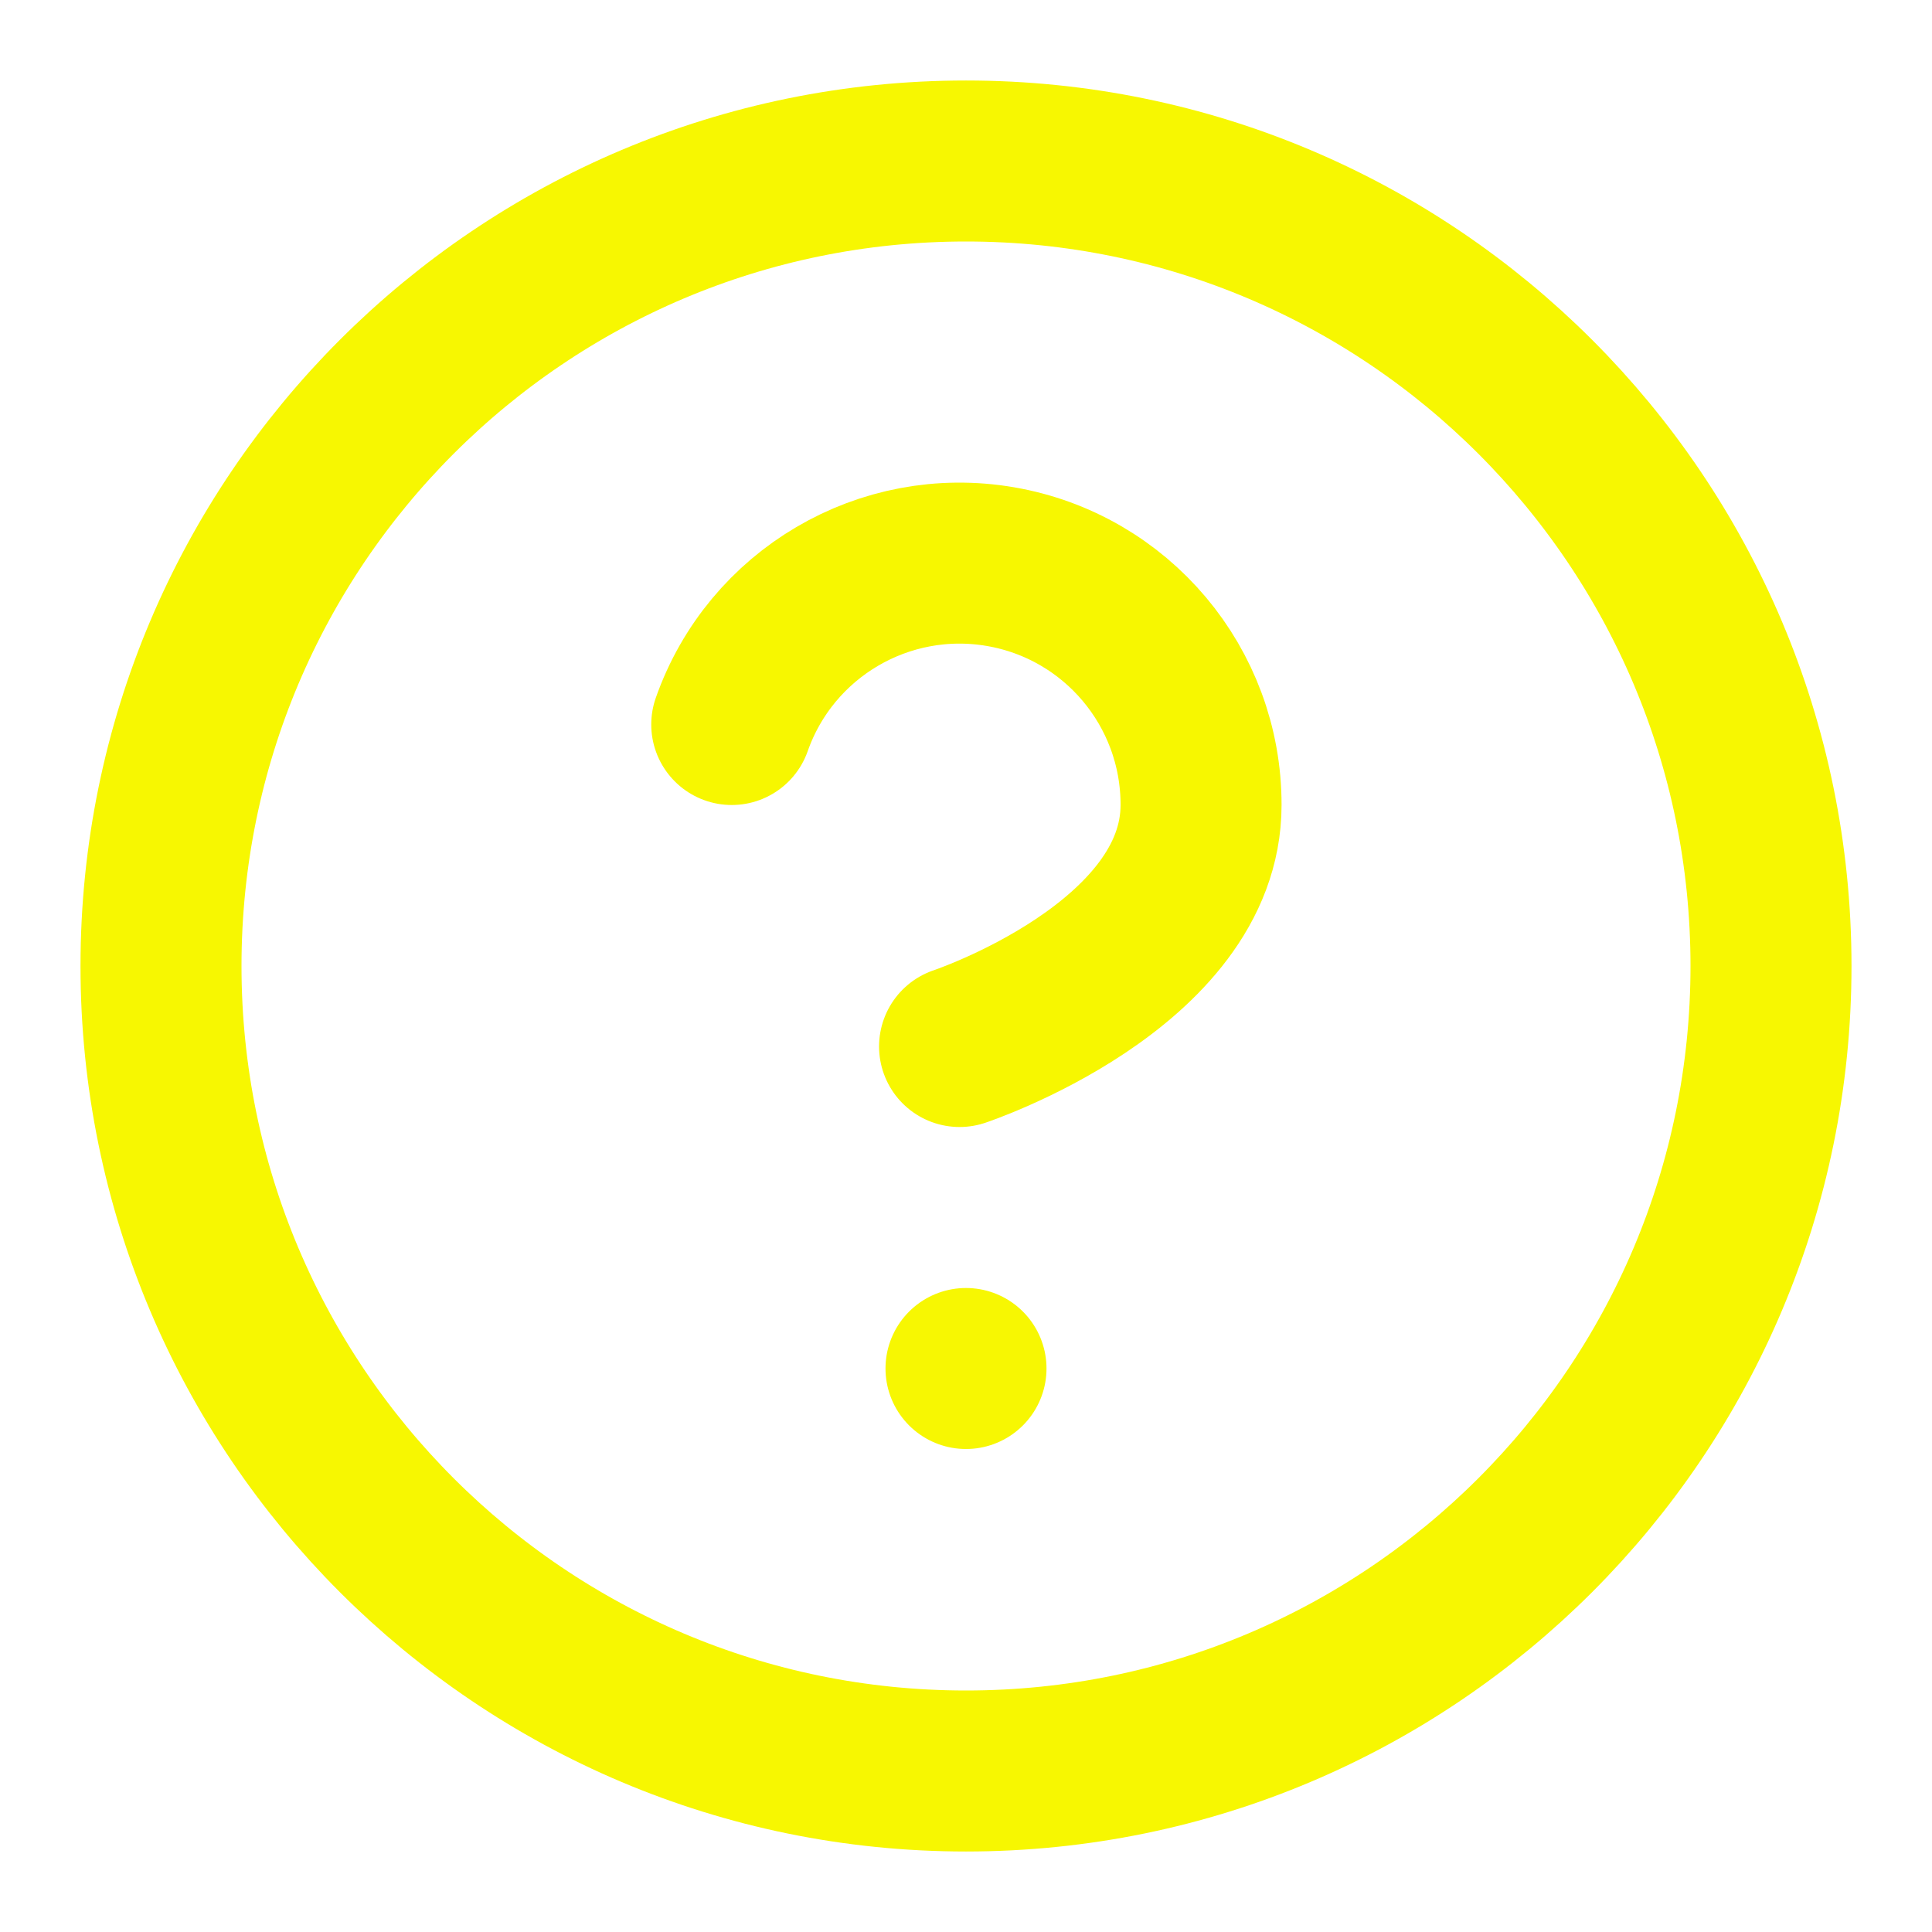
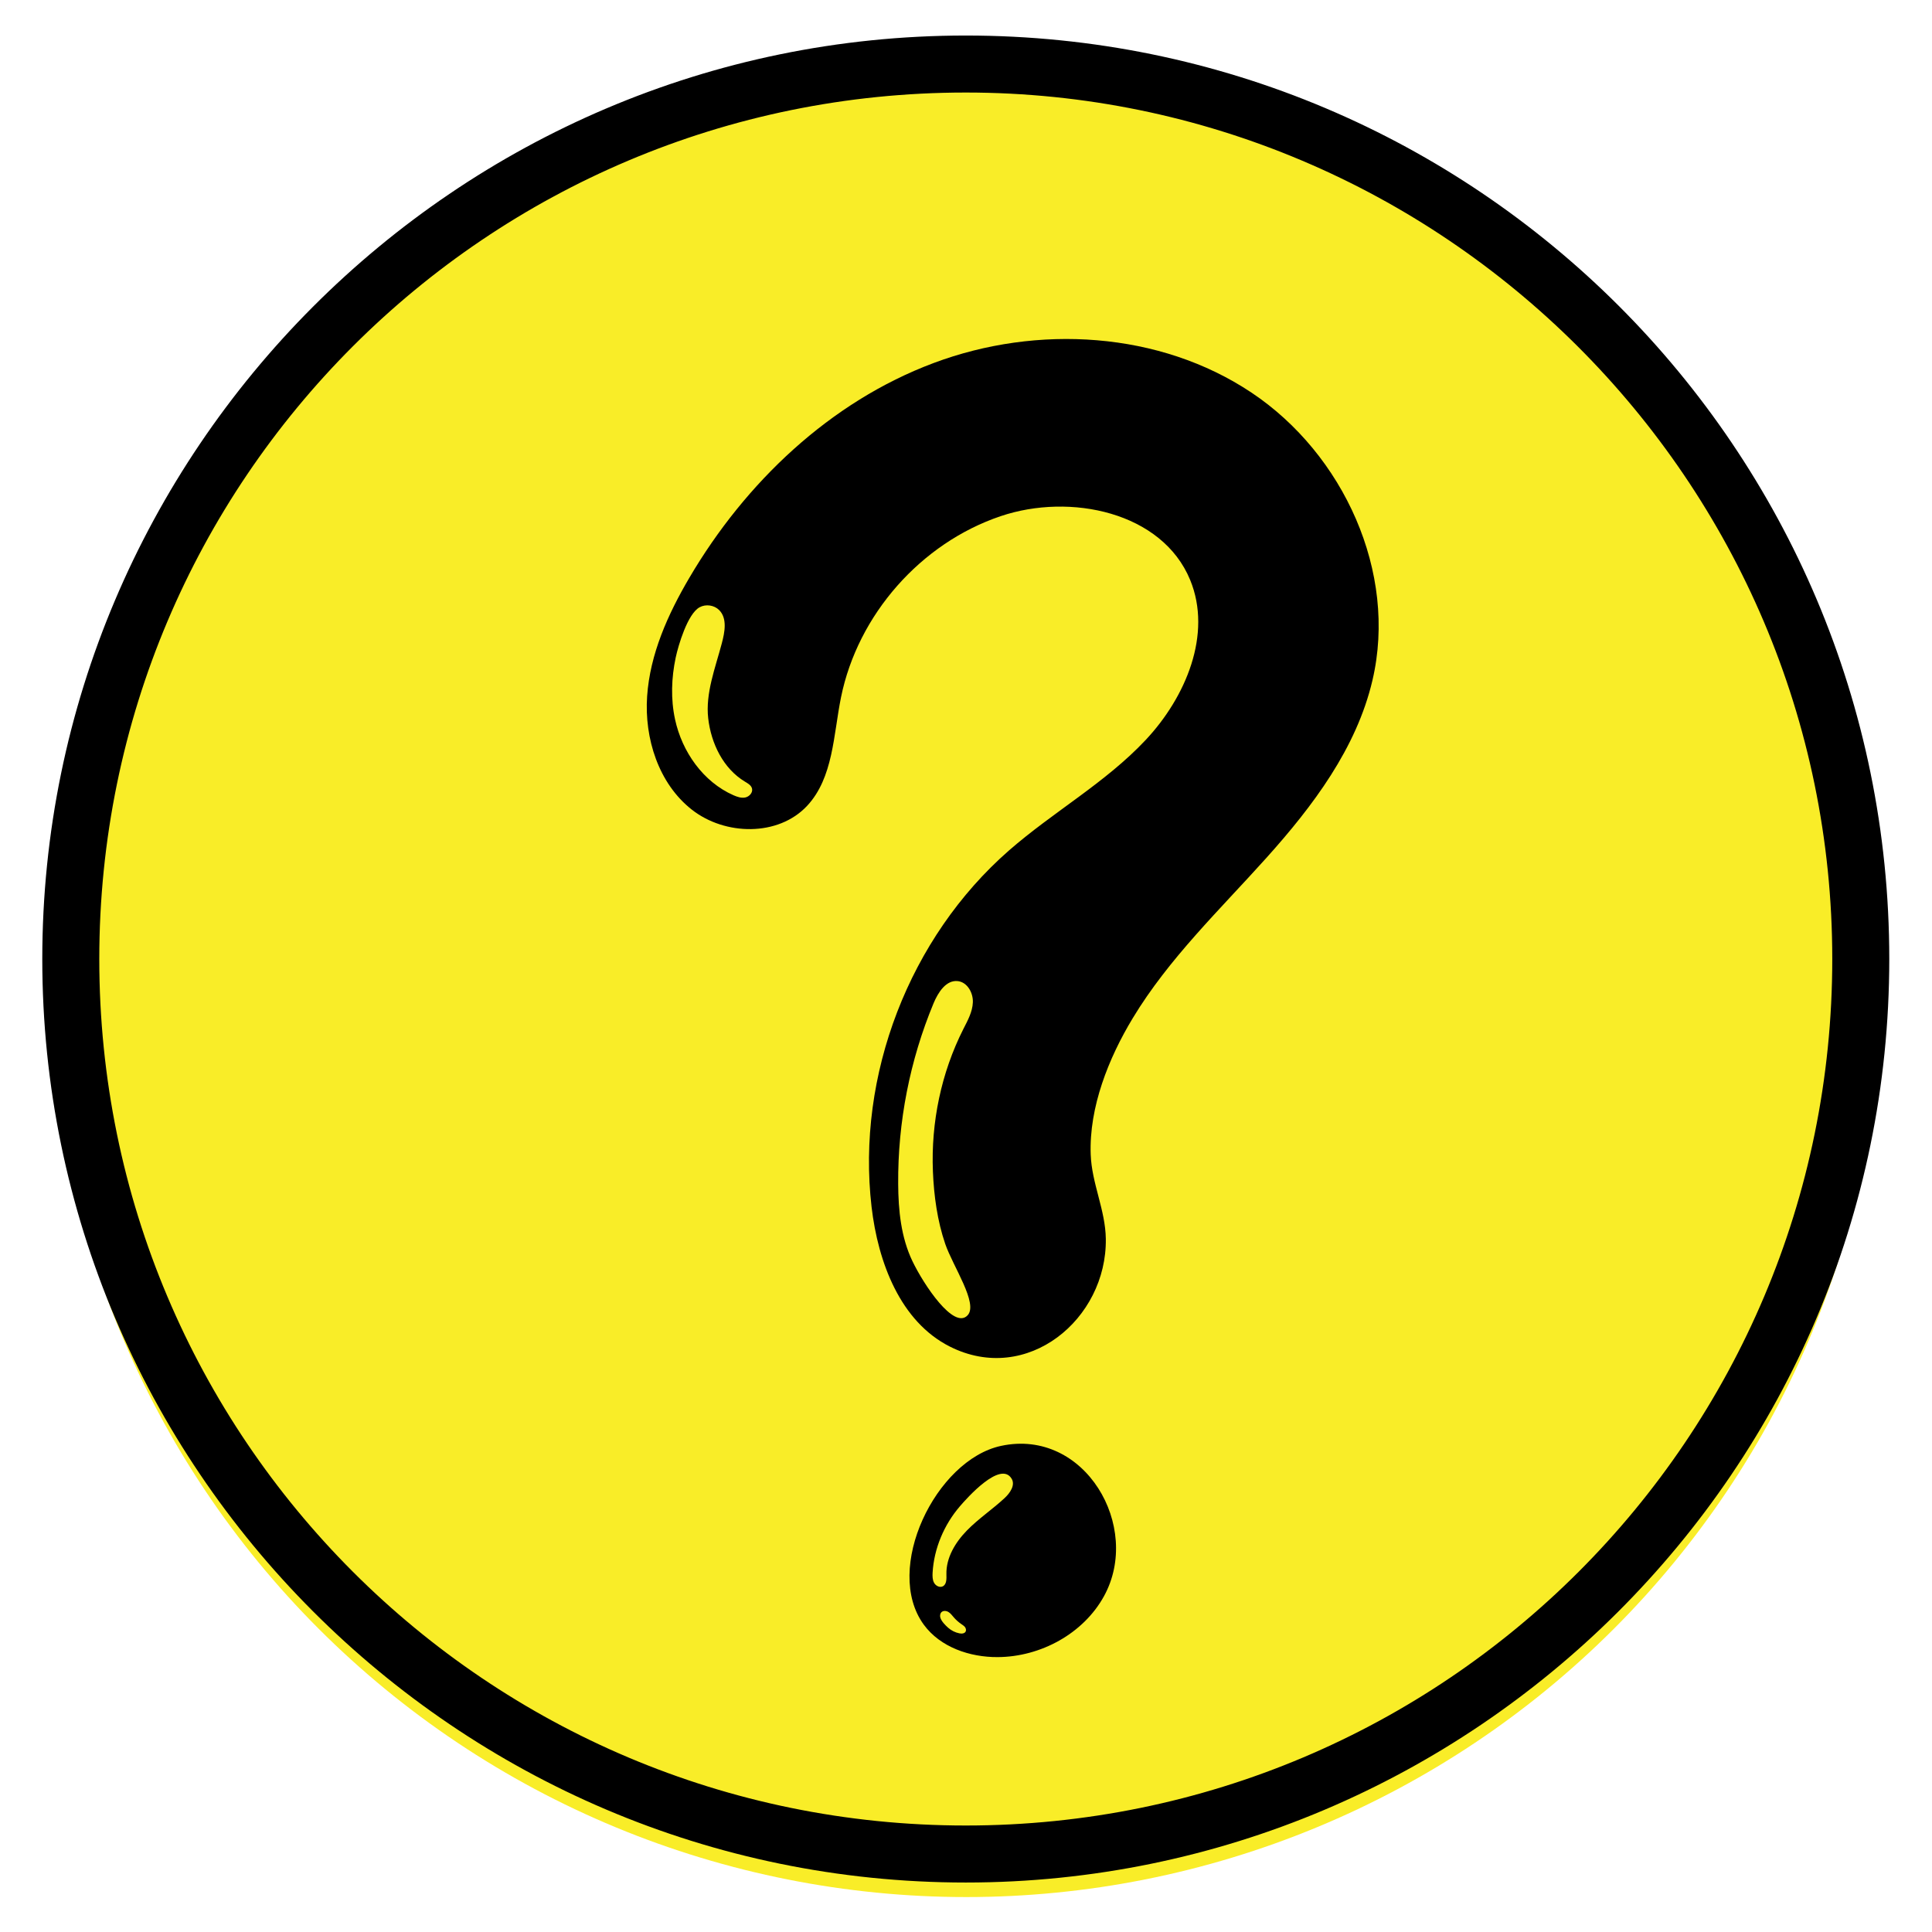
- <svg xmlns="http://www.w3.org/2000/svg" viewBox="0 0 24 24" fill="none" stroke="currentColor" stroke-width="2" stroke-linecap="round" stroke-linejoin="round" class="feather feather-help-circle">
-   <circle cx="12" cy="12" r="10" id="id_104" style="stroke: rgb(247, 247, 1);" />
-   <path d="M9.09 9a3 3 0 0 1 5.83 1c0 2-3 3-3 3" id="id_105" style="stroke: rgb(247, 247, 0);" />
-   <line x1="12" y1="17" x2="12" y2="17" id="id_106" style="stroke: rgb(247, 247, 2);" />
+ <svg xmlns="http://www.w3.org/2000/svg" width="1000" zoomAndPan="magnify" viewBox="0 0 750 750" height="1000" preserveAspectRatio="xMidYMid meet" version="1.0">
+   <defs>
+     <clipPath id="fd97179fb1">
+       <path d="M 19.613 25.438 L 730.613 25.438 L 730.613 736.438 L 19.613 736.438 Z M 19.613 25.438 " clip-rule="nonzero" />
+     </clipPath>
+     <clipPath id="e03d1f608e">
+       <path d="M 16.414 13.793 L 733.414 13.793 L 733.414 730.793 L 16.414 730.793 Z M 16.414 13.793 " clip-rule="nonzero" />
+     </clipPath>
+     <clipPath id="7a1d68eb9c">
+       <path d="M 353 560 L 434 560 L 434 643.355 L 353 643.355 Z M 353 560 " clip-rule="nonzero" />
+     </clipPath>
+   </defs>
+   <g clip-path="url(#fd97179fb1)">
+     <path fill="#f9ed28" d="M 730.613 380.938 C 730.613 386.754 730.473 392.57 730.184 398.379 C 729.898 404.191 729.473 409.992 728.902 415.781 C 728.332 421.57 727.621 427.344 726.766 433.098 C 725.914 438.855 724.918 444.586 723.781 450.289 C 722.648 455.996 721.375 461.672 719.961 467.316 C 718.547 472.961 716.996 478.566 715.305 484.133 C 713.617 489.699 711.793 495.223 709.832 500.699 C 707.871 506.18 705.777 511.605 703.551 516.98 C 701.328 522.355 698.969 527.672 696.48 532.934 C 693.996 538.191 691.379 543.387 688.637 548.52 C 685.895 553.648 683.027 558.711 680.035 563.699 C 677.047 568.691 673.934 573.605 670.699 578.441 C 667.469 583.277 664.121 588.035 660.652 592.707 C 657.188 597.379 653.609 601.965 649.918 606.465 C 646.227 610.961 642.43 615.363 638.523 619.676 C 634.613 623.984 630.605 628.199 626.488 632.312 C 622.375 636.426 618.164 640.438 613.852 644.344 C 609.543 648.25 605.137 652.051 600.641 655.742 C 596.145 659.434 591.559 663.012 586.883 666.477 C 582.211 669.941 577.457 673.293 572.617 676.523 C 567.781 679.758 562.867 682.867 557.879 685.859 C 552.887 688.852 547.828 691.715 542.695 694.461 C 537.562 697.203 532.367 699.816 527.109 702.305 C 521.852 704.793 516.531 707.148 511.156 709.375 C 505.781 711.602 500.355 713.695 494.879 715.656 C 489.398 717.613 483.879 719.441 478.309 721.129 C 472.742 722.816 467.137 724.367 461.492 725.781 C 455.848 727.195 450.176 728.469 444.469 729.605 C 438.762 730.742 433.031 731.734 427.277 732.59 C 421.52 733.441 415.75 734.152 409.957 734.723 C 404.168 735.293 398.367 735.723 392.559 736.008 C 386.746 736.293 380.934 736.438 375.113 736.438 C 369.297 736.438 363.48 736.293 357.672 736.008 C 351.859 735.723 346.059 735.293 340.27 734.723 C 334.48 734.152 328.707 733.441 322.949 732.59 C 317.195 731.734 311.465 730.742 305.758 729.605 C 300.055 728.469 294.379 727.195 288.734 725.781 C 283.09 724.367 277.484 722.816 271.918 721.129 C 266.352 719.441 260.828 717.613 255.348 715.656 C 249.871 713.695 244.445 711.602 239.07 709.375 C 233.695 707.148 228.379 704.793 223.117 702.305 C 217.859 699.816 212.664 697.203 207.531 694.461 C 202.402 691.715 197.34 688.852 192.352 685.859 C 187.359 682.867 182.445 679.758 177.609 676.523 C 172.77 673.293 168.016 669.941 163.344 666.477 C 158.668 663.012 154.086 659.434 149.586 655.742 C 145.09 652.051 140.684 648.25 136.375 644.344 C 132.062 640.438 127.852 636.426 123.738 632.312 C 119.625 628.199 115.613 623.984 111.707 619.676 C 107.797 615.363 104 610.961 100.309 606.465 C 96.617 601.965 93.039 597.379 89.574 592.707 C 86.109 588.035 82.758 583.277 79.527 578.441 C 76.293 573.605 73.184 568.691 70.191 563.699 C 67.199 558.711 64.332 553.648 61.59 548.52 C 58.848 543.387 56.234 538.191 53.746 532.934 C 51.258 527.672 48.902 522.355 46.676 516.98 C 44.449 511.605 42.355 506.18 40.395 500.699 C 38.434 495.223 36.609 489.699 34.922 484.133 C 33.234 478.566 31.68 472.961 30.266 467.316 C 28.855 461.672 27.578 455.996 26.445 450.289 C 25.309 444.586 24.316 438.855 23.461 433.098 C 22.609 427.344 21.895 421.57 21.324 415.781 C 20.754 409.992 20.328 404.191 20.043 398.379 C 19.758 392.57 19.613 386.754 19.613 380.938 C 19.613 375.117 19.758 369.305 20.043 363.492 C 20.328 357.684 20.754 351.883 21.324 346.09 C 21.895 340.301 22.609 334.527 23.461 328.773 C 24.316 323.02 25.309 317.289 26.445 311.582 C 27.578 305.875 28.855 300.199 30.27 294.559 C 31.68 288.914 33.234 283.309 34.922 277.738 C 36.609 272.172 38.434 266.648 40.395 261.172 C 42.355 255.695 44.449 250.266 46.676 244.891 C 48.902 239.516 51.258 234.199 53.746 228.941 C 56.234 223.68 58.848 218.484 61.59 213.355 C 64.332 208.223 67.199 203.164 70.191 198.172 C 73.184 193.184 76.293 188.27 79.527 183.43 C 82.758 178.594 86.109 173.84 89.574 169.164 C 93.039 164.492 96.617 159.906 100.309 155.41 C 104 150.91 107.797 146.508 111.707 142.195 C 115.613 137.887 119.625 133.672 123.738 129.559 C 127.852 125.445 132.062 121.434 136.375 117.527 C 140.684 113.621 145.09 109.82 149.586 106.133 C 154.086 102.441 158.668 98.863 163.344 95.395 C 168.016 91.93 172.77 88.582 177.609 85.348 C 182.445 82.117 187.359 79.004 192.352 76.016 C 197.34 73.023 202.402 70.156 207.531 67.414 C 212.664 64.672 217.859 62.055 223.117 59.566 C 228.379 57.082 233.695 54.723 239.07 52.496 C 244.445 50.27 249.871 48.176 255.348 46.219 C 260.828 44.258 266.352 42.434 271.918 40.742 C 277.484 39.055 283.09 37.504 288.734 36.09 C 294.379 34.676 300.055 33.402 305.758 32.266 C 311.465 31.133 317.195 30.137 322.949 29.285 C 328.707 28.43 334.48 27.719 340.27 27.148 C 346.059 26.578 351.859 26.148 357.672 25.863 C 363.48 25.578 369.297 25.438 375.113 25.438 C 380.934 25.438 386.746 25.578 392.559 25.863 C 398.367 26.148 404.168 26.578 409.957 27.148 C 415.75 27.719 421.52 28.43 427.277 29.285 C 433.031 30.137 438.762 31.133 444.469 32.266 C 450.176 33.402 455.848 34.676 461.492 36.09 C 467.137 37.504 472.742 39.055 478.309 40.742 C 483.879 42.434 489.398 44.258 494.879 46.219 C 500.355 48.176 505.781 50.27 511.156 52.496 C 516.531 54.723 521.852 57.082 527.109 59.566 C 532.367 62.055 537.562 64.672 542.695 67.414 C 547.828 70.156 552.887 73.023 557.879 76.016 C 562.867 79.004 567.781 82.117 572.617 85.348 C 577.457 88.582 582.211 91.93 586.883 95.395 C 591.559 98.863 596.145 102.441 600.641 106.133 C 605.137 109.82 609.543 113.621 613.852 117.527 C 618.164 121.434 622.375 125.445 626.488 129.559 C 630.605 133.672 634.613 137.887 638.523 142.195 C 642.43 146.508 646.227 150.91 649.918 155.41 C 653.609 159.906 657.188 164.492 660.652 169.164 C 664.121 173.84 667.469 178.594 670.699 183.43 C 673.934 188.27 677.047 193.184 680.035 198.172 C 683.027 203.164 685.895 208.223 688.637 213.355 C 691.379 218.484 693.996 223.68 696.48 228.941 C 698.969 234.199 701.328 239.516 703.551 244.891 C 705.777 250.266 707.871 255.695 709.832 261.172 C 711.793 266.648 713.617 272.172 715.305 277.738 C 716.996 283.309 718.547 288.914 719.961 294.559 C 721.375 300.199 722.648 305.875 723.781 311.582 C 724.918 317.289 725.914 323.02 726.766 328.773 C 727.621 334.527 728.332 340.301 728.902 346.09 C 729.473 351.883 729.898 357.684 730.184 363.492 C 730.473 369.305 730.613 375.117 730.613 380.938 Z M 730.613 380.938 " fill-opacity="1" fill-rule="nonzero" />
+   </g>
+   <g clip-path="url(#e03d1f608e)">
+     <path fill="#000000" d="M 374.914 730.793 C 176.855 730.793 16.414 569.246 16.414 372.293 C 16.414 175.336 176.855 13.793 374.914 13.793 C 572.977 13.793 733.414 174.23 733.414 372.293 C 733.414 570.352 571.867 730.793 374.914 730.793 Z M 374.914 35.922 C 189.027 35.922 38.543 186.402 38.543 372.293 C 38.543 558.18 189.027 708.66 374.914 708.66 C 560.805 708.66 711.285 558.18 711.285 372.293 C 711.285 186.402 559.695 35.922 374.914 35.922 Z M 374.914 35.922 " fill-opacity="1" fill-rule="nonzero" />
+   </g>
+   <path fill="#000000" d="M 485.852 152.43 C 450.148 128.582 402.617 125.863 362.43 140.926 C 322.246 155.969 289.34 187.297 267.582 224.332 C 259.273 238.469 252.328 253.914 251.215 270.281 C 250.098 286.652 255.652 304.16 268.551 314.293 C 281.449 324.426 302.109 324.805 313.305 312.84 C 323.508 301.906 323.508 285.367 326.473 270.723 C 332.977 238.617 357.488 210.809 388.5 200.359 C 415.496 191.258 451.156 198.758 462.016 225.133 C 470.684 246.18 460.289 270.746 444.699 287.305 C 429.129 303.887 408.824 315.176 391.699 330.137 C 353.027 363.969 332.406 417.418 338.34 468.508 C 340.844 489.996 349.473 513.047 368.766 522.758 C 398.727 537.82 429.719 512.098 429.277 480.918 C 429.129 469.711 423.805 459.406 423.406 448.156 C 422.754 429.766 430.371 410.762 439.691 395.32 C 453.684 372.125 473.523 353.184 491.598 333.043 C 509.691 312.902 526.629 290.422 532.793 264.047 C 542.598 222.207 521.535 176.258 485.852 152.43 Z M 289.34 309.574 C 287.781 309.91 286.184 309.34 284.73 308.711 C 272.969 303.527 264.762 291.836 262.051 279.258 C 260.344 271.355 260.641 263.141 262.301 255.281 C 263.312 250.562 266.91 238.258 271.602 235.73 C 274 234.426 277.238 234.887 279.176 236.828 C 282.395 240.051 281.363 245.402 280.188 249.805 C 277.684 259.285 273.809 269.102 274.926 278.855 C 276.039 288.609 280.773 298.367 289.168 303.422 C 290.328 304.117 291.652 304.855 291.945 306.16 C 292.285 307.699 290.895 309.238 289.34 309.574 Z M 362.156 454.773 C 362.535 464.168 363.883 473.965 366.934 482.875 C 369.922 491.598 379.895 506.094 375.602 510.621 C 370.281 516.27 358.602 498.762 354.184 489.535 C 349.766 480.305 348.734 469.816 348.672 459.598 C 348.504 435.602 353.195 411.605 362.41 389.461 C 364.18 385.227 367.293 380.34 371.836 380.867 C 375.52 381.289 377.812 385.418 377.664 389.105 C 377.516 392.812 375.645 396.184 373.961 399.492 C 365.379 416.473 361.379 435.727 362.156 454.773 Z M 362.156 454.773 " fill-opacity="1" fill-rule="nonzero" />
+   <g clip-path="url(#7a1d68eb9c)">
+     <path fill="#000000" d="M 388.605 561.289 C 363.254 566.727 342.781 609.074 358.625 630.711 C 365.039 639.453 376.465 643.352 387.301 643.285 C 403.945 643.203 420.586 634.184 428.582 619.605 C 443.352 592.703 421.156 554.297 388.605 561.289 Z M 374.887 633.32 C 374.488 634.164 373.332 634.25 372.426 634.059 C 370.805 633.742 369.289 632.965 368.07 631.891 C 366.977 630.918 365.461 629.402 365.039 627.969 C 364.832 627.234 364.934 626.371 365.48 625.844 C 366.176 625.168 367.332 625.273 368.156 625.758 C 368.977 626.242 369.562 627.043 370.195 627.781 C 371.078 628.812 372.09 629.719 373.203 630.477 C 373.688 630.816 374.215 631.152 374.594 631.613 C 374.949 632.102 375.141 632.773 374.887 633.32 Z M 389.973 581.559 C 385.262 585.941 379.852 589.523 375.352 594.137 C 370.867 598.727 367.23 604.711 367.398 611.16 C 367.438 612.887 367.523 615.035 365.988 615.812 C 364.789 616.402 363.273 615.645 362.621 614.465 C 361.969 613.309 361.969 611.895 362.031 610.547 C 362.578 601.09 366.473 591.922 372.613 584.762 C 375.266 581.664 388.418 566.789 392.73 574.059 C 394.203 576.543 392.098 579.598 389.973 581.559 Z M 389.973 581.559 " fill-opacity="1" fill-rule="nonzero" />
+   </g>
</svg>
